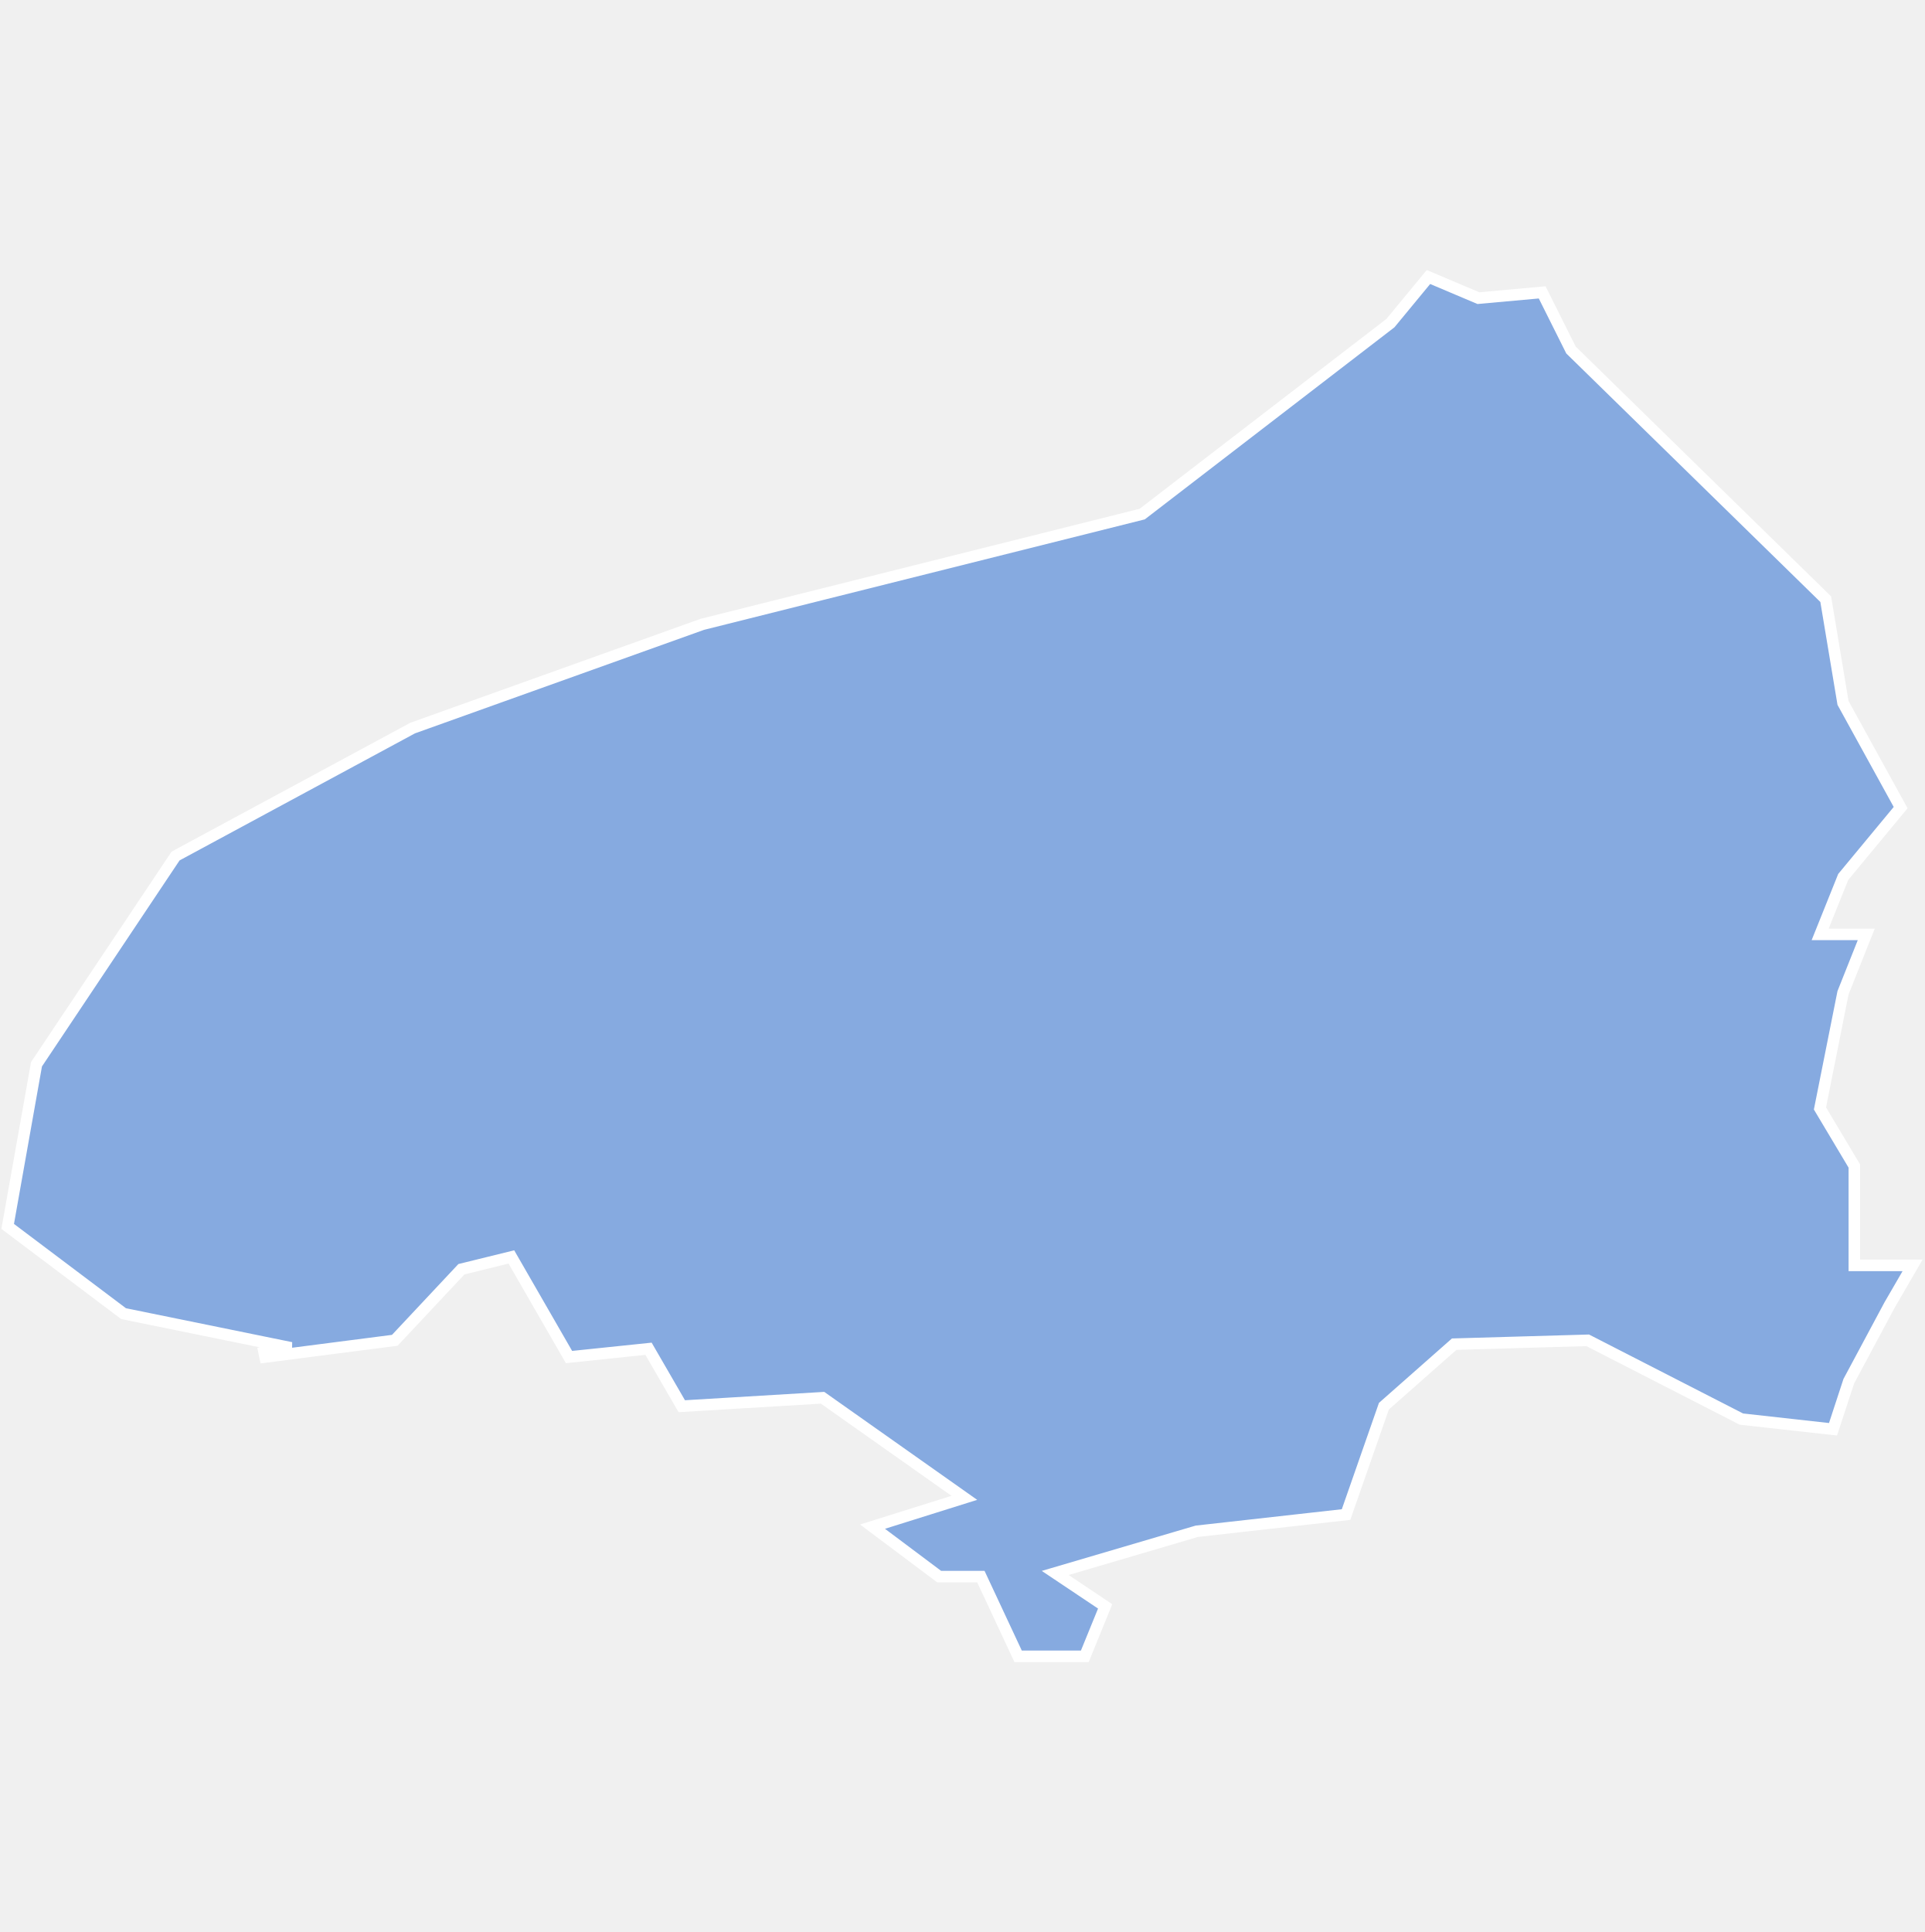
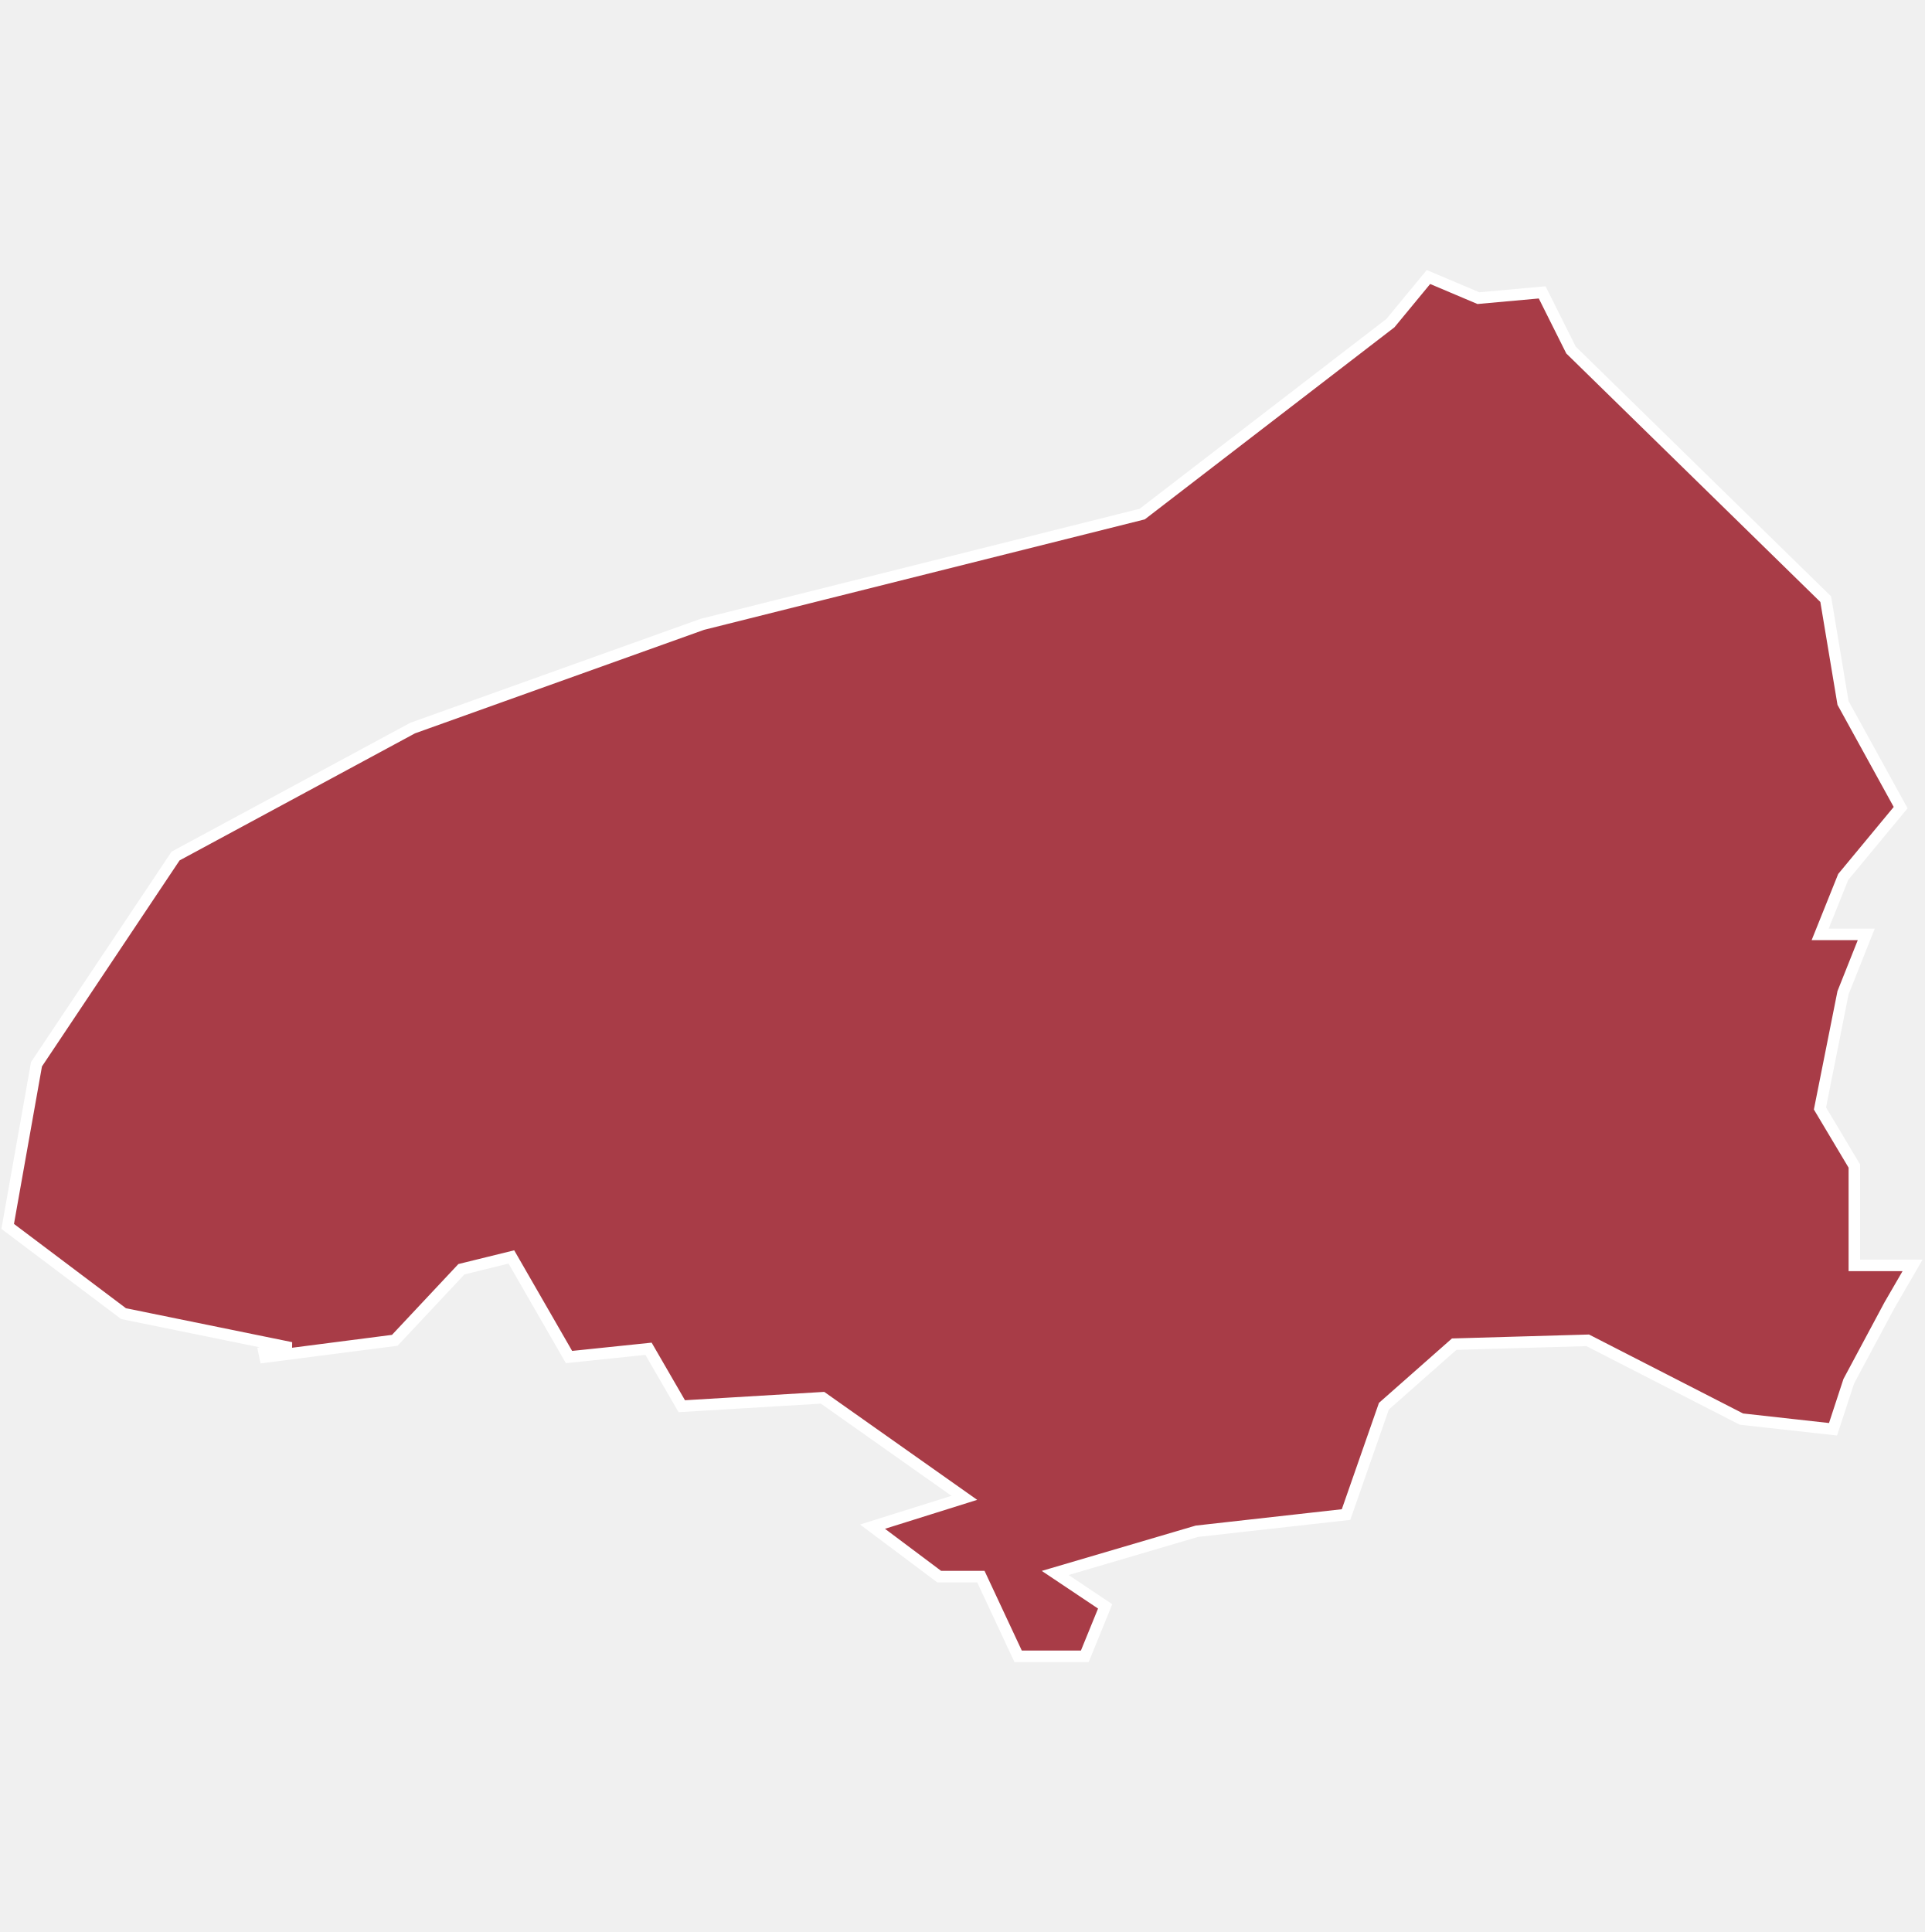
<svg xmlns="http://www.w3.org/2000/svg" id="svg2" width="100.17" height="100.57" version="1.0">
  <defs id="defs4">
    <clipPath id="clipPath3345">
      <path id="rect2227" d="M222 101h109v80H222z" />
    </clipPath>
  </defs>
-   <style id="style6" type="text/css">.land{fill:#86aae0;stroke:#fff;stroke-width:.6}</style>
-   <path id="path129" fill="#86aae0" stroke="#fff" stroke-width=".6" d="M74.36 14.42l-1.98 2.4-12.92 9.94-22.9 5.74-15.08 5.4-12.34 6.66L1.9 55.4.4 63.84l6.03 4.54 8.72 1.78-1.4.24.05.24 6.75-.87 3.47-3.7 2.6-.64 3 5.21 4.14-.43 1.73 2.99 7.33-.44 7.38 5.21-4.78 1.5 3.47 2.6h2.17L53 86.22h3.47l1.06-2.6-2.6-1.74 7.37-2.17 7.77-.87 1.97-5.64 3.66-3.23 6.95-.2 8 4.1 4.77.53.82-2.5 2.12-3.96 1.2-2.07h-3.03V60.7l-1.79-3 1.2-6.02 1.21-3.04h-2.4l1.2-2.99 2.99-3.61-3-5.45-.9-5.4-13.26-12.97-1.5-3-3.32.3z" class="land departement76" />
+   <style id="style6" type="text/css">.land{fill:#a83c47;stroke:#fff;stroke-width:.6}</style>
+   <path id="path129" fill="#a83c47" stroke="#fff" stroke-width=".6" d="M74.36 14.42l-1.98 2.4-12.92 9.94-22.9 5.74-15.08 5.4-12.34 6.66L1.9 55.4.4 63.84l6.03 4.54 8.72 1.78-1.4.24.05.24 6.75-.87 3.47-3.7 2.6-.64 3 5.21 4.14-.43 1.73 2.99 7.33-.44 7.38 5.21-4.78 1.5 3.47 2.6h2.17L53 86.22h3.47l1.06-2.6-2.6-1.74 7.37-2.17 7.77-.87 1.97-5.64 3.66-3.23 6.95-.2 8 4.1 4.77.53.82-2.5 2.12-3.96 1.2-2.07h-3.03V60.7l-1.79-3 1.2-6.02 1.21-3.04h-2.4l1.2-2.99 2.99-3.61-3-5.45-.9-5.4-13.26-12.97-1.5-3-3.32.3z" class="land departement76" />
</svg>
